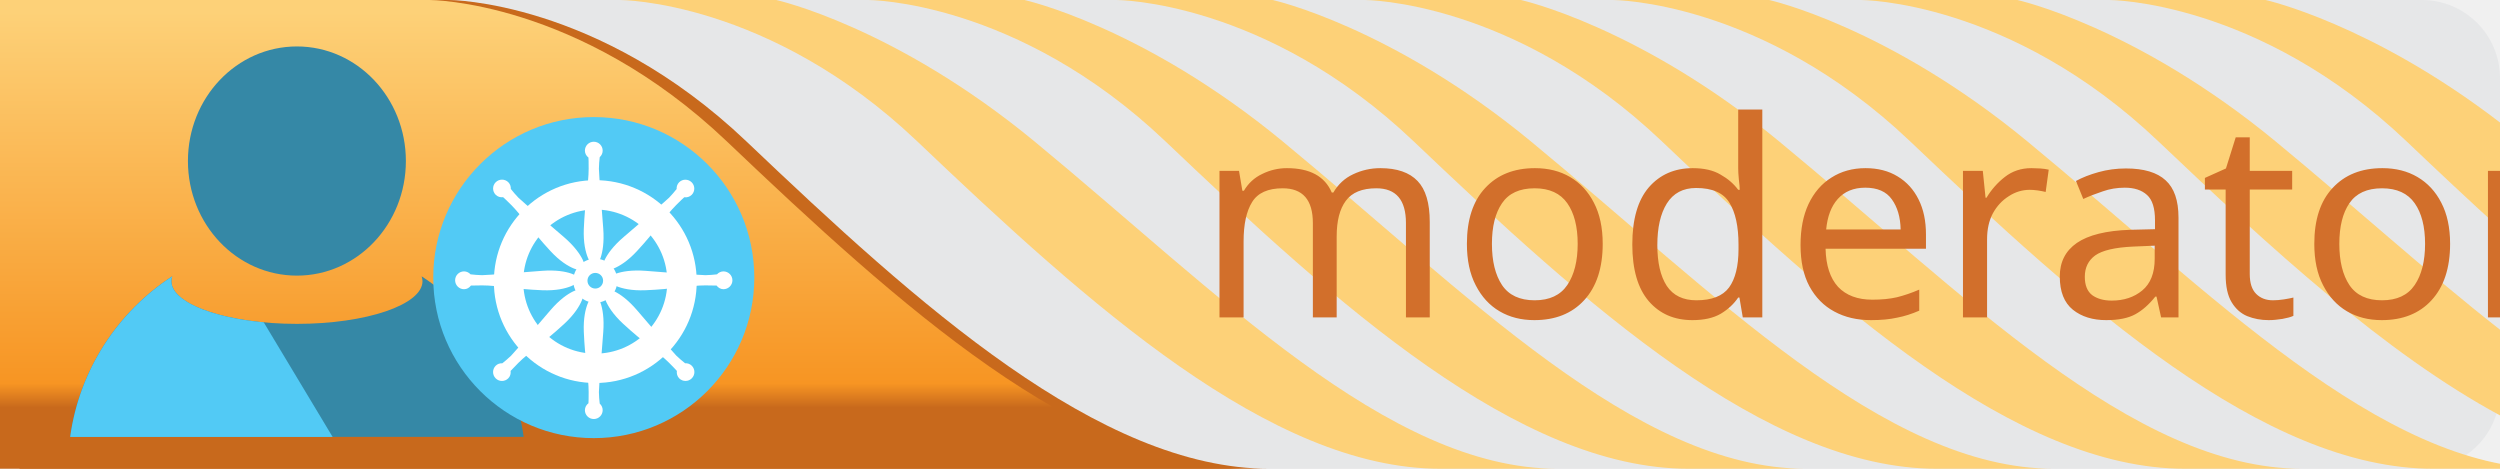
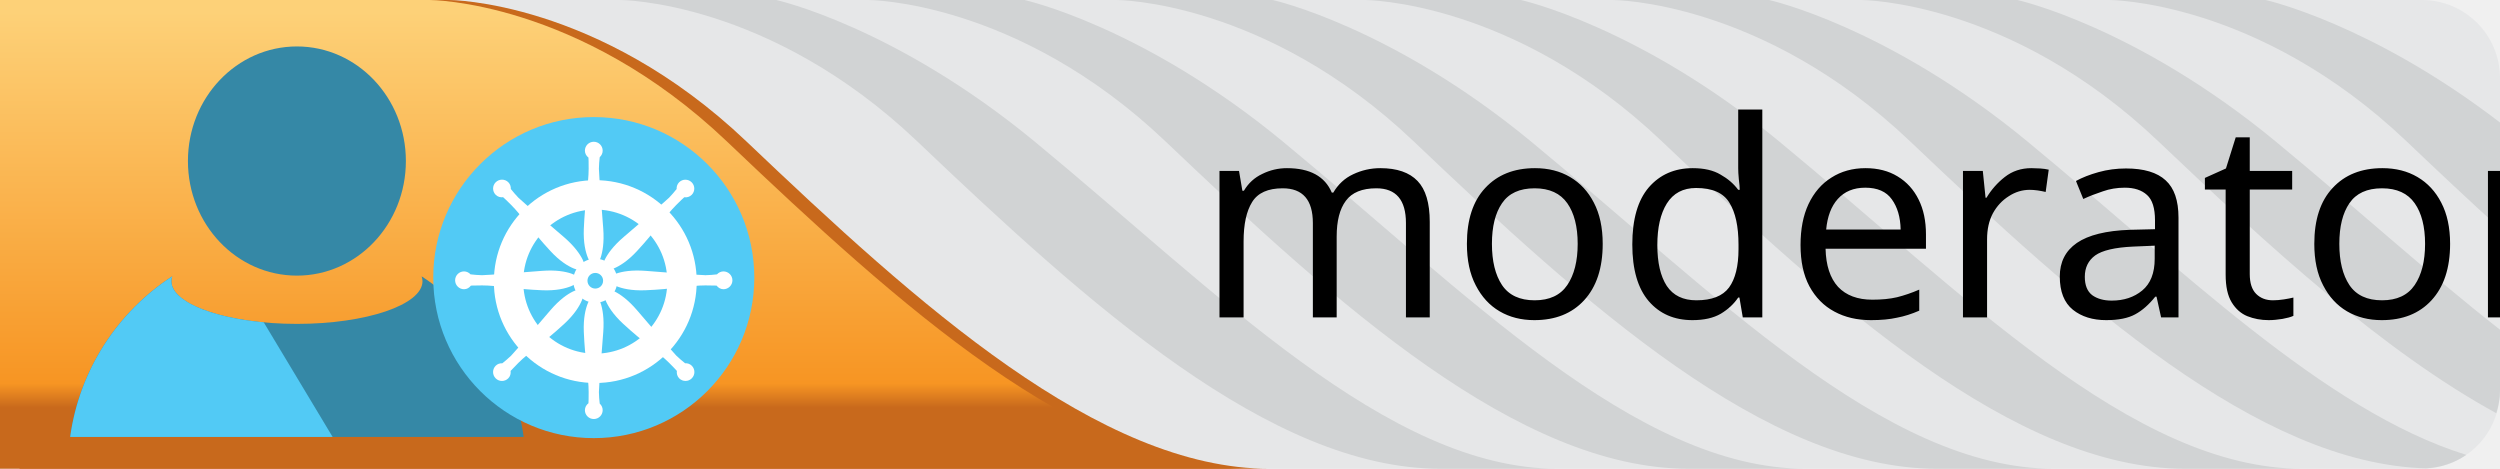
- <svg xmlns="http://www.w3.org/2000/svg" version="1.1" x="0px" y="0px" width="128px" height="24px" viewBox="0 0 128 24" enable-background="new 0 0 128 24" xml:space="preserve">
+ <svg xmlns="http://www.w3.org/2000/svg" version="1.1" x="0px" y="0px" width="128px" height="24px" viewBox="0 29.695 128 24" enable-background="new 0 29.695 128 24" xml:space="preserve">
  <defs>
</defs>
-   <path display="none" fill="#E6E7E8" d="M128,20c0,2.209-1.791,4-4,4H4c-2.209,0-4-1.791-4-4V4c0-2.209,1.791-4,4-4h120  c2.209,0,4,1.791,4,4V20z" />
-   <path display="none" fill="#F79523" d="M17.375,18.433l0.003,0.305c0,1.28-0.444,2.318-1.724,2.318L8.157,20.99  c-1.281,0-1.726-1.039-1.726-2.318L6.42,18.374l-0.403-0.386l-0.93-0.93v2.466c0,1.64,1.329,2.969,2.968,2.969h7.504  c1.64,0,2.969-1.329,2.969-2.969v-2.174l-0.638,0.638L17.375,18.433z" />
-   <path display="none" fill="#F79523" d="M15.56,1.528H8.056c-1.639,0-2.968,1.329-2.968,2.968v2.467l0.93-0.93L6.42,5.611  l0.011-0.458c0-1.281,0.444-2.319,1.726-2.319l7.498,0.065c1.28,0,1.724,1.039,1.724,2.319l-0.003,0.335l0.516,0.48l0.638,0.638  V4.497C18.529,2.857,17.2,1.528,15.56,1.528z" />
-   <polygon display="none" fill="#52CAF5" points="17.432,7.827 16.498,8.76 19.749,12.011 16.498,15.261 17.432,16.195 21.616,12.011   " />
-   <polygon display="none" fill="#52CAF5" points="6.434,7.827 7.368,8.76 4.118,12.011 7.368,15.261 6.434,16.195 2.25,12.011 " />
-   <path display="none" fill="#206981" d="M22.995,0c0,0,7.611,0,15.222,7.242C46.995,15.595,56.296,24,64.995,24H1V0H22.995z" />
-   <linearGradient id="SVGID_1_" gradientUnits="userSpaceOnUse" x1="31.998" y1="0.595" x2="31.998" y2="20.875">
+   <path display="none" fill="#E6E7E8" d="M128,49.695c0,2.209-1.791,4-4,4H4c-2.209,0-4-1.791-4-4v-16c0-2.209,1.791-4,4-4h120  c2.209,0,4,1.791,4,4V49.695z" />
+   <path display="none" fill="#F79523" d="M17.375,48.128l0.003,0.305c0,1.28-0.444,2.318-1.724,2.318l-7.498-0.065  c-1.281,0-1.726-1.039-1.726-2.318L6.42,48.069l-0.403-0.386l-0.93-0.93v2.466c0,1.64,1.329,2.969,2.968,2.969h7.504  c1.64,0,2.969-1.329,2.969-2.969v-2.174l-0.638,0.638L17.375,48.128z" />
+   <path display="none" fill="#F79523" d="M15.56,31.224H8.056c-1.639,0-2.968,1.329-2.968,2.968v2.467l0.93-0.93l0.403-0.422  l0.011-0.458c0-1.281,0.444-2.319,1.726-2.319l7.498,0.065c1.28,0,1.724,1.039,1.724,2.319l-0.003,0.335l0.516,0.48l0.638,0.638  v-2.175C18.529,32.552,17.2,31.224,15.56,31.224z" />
+   <polygon display="none" fill="#52CAF5" points="17.432,37.522 16.498,38.456 19.749,41.706 16.498,44.956 17.432,45.891   21.616,41.706 " />
+   <polygon display="none" fill="#52CAF5" points="6.434,37.522 7.368,38.456 4.118,41.706 7.368,44.956 6.434,45.891 2.25,41.706 " />
+   <path display="none" fill="#206981" d="M22.995,29.695c0,0,7.611,0,15.222,7.242c8.777,8.353,18.079,16.758,26.778,16.758H1v-24  H22.995z" />
+   <linearGradient id="SVGID_1_" gradientUnits="userSpaceOnUse" x1="31.998" y1="30.29" x2="31.998" y2="50.571">
    <stop offset="0" style="stop-color:#B1C2C1" />
    <stop offset="0.921" style="stop-color:#3B94B4" />
    <stop offset="1" style="stop-color:#236981" />
  </linearGradient>
-   <path display="none" fill="url(#SVGID_1_)" d="M21.995,0c0,0,7.611,0,15.222,7.242C45.995,15.595,55.296,24,63.995,24H0V0H21.995z" />
-   <path display="none" fill="#C8691C" d="M21.586,14.147c0.026,0.08,0.046,0.164,0.046,0.249c0,1.207-2.88,2.186-6.428,2.186  c-3.553,0-6.43-0.979-6.43-2.186c0-0.085,0.017-0.169,0.046-0.249c-2.784,1.813-4.754,4.777-5.228,8.222h23.22  C26.339,18.925,24.37,15.961,21.586,14.147z" />
-   <path display="none" fill="#C8691C" d="M20.781,8.245c0,3.242-2.497,5.867-5.578,5.867c-3.085,0-5.581-2.625-5.581-5.867  c0-3.241,2.495-5.867,5.581-5.867C18.284,2.378,20.781,5.004,20.781,8.245z" />
-   <path display="none" fill="#F79523" d="M13.503,16.502c-2.725-0.252-4.729-1.101-4.729-2.105c0-0.085,0.017-0.169,0.046-0.249  c-2.784,1.813-4.754,4.777-5.228,8.222h13.438L13.503,16.502z" />
-   <circle display="none" fill="#F79523" cx="30.401" cy="14.213" r="8.219" />
-   <path display="none" fill="#FFFFFF" d="M36.614,12.121c-0.439,0-0.794,0.355-0.794,0.794c0,0.056,0.021,0.105,0.032,0.16  l-2.595,1.218l-1.847-2.876c0.106-0.136,0.181-0.298,0.181-0.485c0-0.439-0.354-0.794-0.793-0.794s-0.792,0.355-0.792,0.794  c0,0.196,0.079,0.37,0.196,0.506l-2.265,2.988l-3.027-1.452c0.045-0.099,0.073-0.208,0.073-0.324c0-0.437-0.354-0.792-0.793-0.792  c-0.438,0-0.793,0.354-0.793,0.792c0,0.439,0.355,0.793,0.793,0.793c0.09,0,0.174-0.023,0.255-0.05l1.095,4.693  c0,0,1.397-1.399,5.259-1.47c3.594-0.067,4.804,1.267,4.804,1.267l0.9-4.198c0.038,0.005,0.073,0.024,0.113,0.024  c0.438,0,0.793-0.355,0.793-0.794C37.407,12.476,37.052,12.121,36.614,12.121z" />
-   <path display="none" fill="#E6E7E8" d="M26.041,13.514l-1.132-0.541c0.045-0.099,0.073-0.208,0.073-0.324  c0-0.437-0.354-0.792-0.793-0.792c-0.438,0-0.793,0.354-0.793,0.792c0,0.439,0.355,0.793,0.793,0.793c0.09,0,0.174-0.023,0.255-0.05  l1.095,4.693c0,0,0.616-0.597,2.111-1.03L26.041,13.514z" />
-   <path display="none" fill="#A2BED2" d="M79.745,24c-8.699,0-17.429-9.051-26.778-16.758C45.813,1.344,39.745,0,39.745,0h-8  c0,0,7.611,0,15.222,7.242C55.745,15.595,65.046,24,73.745,24H79.745z" />
-   <path display="none" fill="#A2BED2" d="M92.454,24c-8.699,0-17.429-9.051-26.778-16.758C58.521,1.344,52.454,0,52.454,0h-8  c0,0,7.611,0,15.222,7.242C68.453,15.595,77.755,24,86.454,24H92.454z" />
-   <path display="none" fill="#A2BED2" d="M105.163,24c-8.699,0-17.429-9.051-26.778-16.758C71.23,1.344,65.163,0,65.163,0h-8  c0,0,7.611,0,15.222,7.242C81.162,15.595,90.464,24,99.163,24H105.163z" />
-   <path display="none" fill="#A2BED2" d="M117.873,24c-8.699,0-17.43-9.051-26.779-16.758C83.939,1.344,77.873,0,77.873,0h-8  c0,0,7.611,0,15.221,7.242C93.871,15.595,103.174,24,111.873,24H117.873z" />
-   <path display="none" fill="#A2BED2" d="M130.582,24c-8.699,0-17.429-9.051-26.778-16.758C96.649,1.344,90.582,0,90.582,0h-8  c0,0,7.611,0,15.222,7.242C106.581,15.595,115.883,24,124.582,24H130.582z" />
-   <path display="none" fill="#A2BED2" d="M128,11.701V6.273C121.391,1.197,116,0,116,0h-8c0,0,7.611,0,15.222,7.242  C124.8,8.744,126.395,10.245,128,11.701z" />
-   <path display="none" fill="#A2BED2" d="M128,21.268v-4.387c-3.749-2.939-7.563-6.404-11.487-9.639  C109.358,1.344,103.291,0,103.291,0h-8c0,0,7.611,0,15.222,7.242C116.224,12.677,122.155,18.118,128,21.268z" />
-   <text transform="matrix(1 0 0 1 61.25 16.25)" display="none" fill="#206981" font-family="'MyriadPro-Regular'" font-size="14">admin</text>
-   <path fill="#E6E7E8" d="M128,20c0,2.209-1.791,4-4,4H4c-2.209,0-4-1.791-4-4V4c0-2.209,1.791-4,4-4h120c2.209,0,4,1.791,4,4V20z" />
-   <path fill="#C8691C" d="M22.995,0c0,0,7.611,0,15.222,7.242C46.995,15.595,56.296,24,64.995,24H1V0H22.995z" />
-   <linearGradient id="SVGID_2_" gradientUnits="userSpaceOnUse" x1="31.998" y1="0.595" x2="31.998" y2="20.875">
+   <path display="none" fill="url(#SVGID_1_)" d="M21.995,29.695c0,0,7.611,0,15.222,7.242c8.777,8.353,18.079,16.758,26.778,16.758H0  v-24H21.995z" />
+   <path display="none" fill="#C8691C" d="M21.586,43.843c0.026,0.08,0.046,0.164,0.046,0.249c0,1.207-2.88,2.186-6.428,2.186  c-3.553,0-6.43-0.979-6.43-2.186c0-0.085,0.017-0.169,0.046-0.249c-2.784,1.813-4.754,4.777-5.228,8.222h23.22  C26.339,48.62,24.37,45.656,21.586,43.843z" />
+   <path display="none" fill="#C8691C" d="M20.781,37.94c0,3.242-2.497,5.867-5.578,5.867c-3.085,0-5.581-2.625-5.581-5.867  c0-3.241,2.495-5.867,5.581-5.867C18.284,32.073,20.781,34.699,20.781,37.94z" />
+   <path display="none" fill="#F79523" d="M13.503,46.197c-2.725-0.252-4.729-1.101-4.729-2.105c0-0.085,0.017-0.169,0.046-0.249  c-2.784,1.813-4.754,4.777-5.228,8.222h13.438L13.503,46.197z" />
+   <circle display="none" fill="#F79523" cx="30.401" cy="43.908" r="8.219" />
+   <path display="none" fill="#FFFFFF" d="M36.614,41.816c-0.439,0-0.794,0.355-0.794,0.794c0,0.056,0.021,0.105,0.032,0.16  l-2.595,1.218l-1.847-2.876c0.106-0.136,0.181-0.298,0.181-0.485c0-0.439-0.354-0.794-0.793-0.794s-0.792,0.355-0.792,0.794  c0,0.196,0.079,0.37,0.196,0.506l-2.265,2.988l-3.027-1.452c0.045-0.099,0.073-0.208,0.073-0.324c0-0.437-0.354-0.792-0.793-0.792  c-0.438,0-0.793,0.354-0.793,0.792c0,0.439,0.355,0.793,0.793,0.793c0.09,0,0.174-0.023,0.255-0.05l1.095,4.693  c0,0,1.397-1.399,5.259-1.47c3.594-0.067,4.804,1.267,4.804,1.267l0.9-4.198c0.038,0.005,0.073,0.024,0.113,0.024  c0.438,0,0.793-0.355,0.793-0.794C37.407,42.171,37.052,41.816,36.614,41.816z" />
+   <path display="none" fill="#E6E7E8" d="M26.041,43.209l-1.132-0.541c0.045-0.099,0.073-0.208,0.073-0.324  c0-0.437-0.354-0.792-0.793-0.792c-0.438,0-0.793,0.354-0.793,0.792c0,0.439,0.355,0.793,0.793,0.793c0.09,0,0.174-0.023,0.255-0.05  l1.095,4.693c0,0,0.616-0.597,2.111-1.03L26.041,43.209z" />
+   <path display="none" fill="#A2BED2" d="M79.745,53.695c-8.699,0-17.429-9.051-26.778-16.758c-7.155-5.898-13.222-7.242-13.222-7.242  h-8c0,0,7.611,0,15.222,7.242c8.777,8.353,18.079,16.758,26.778,16.758H79.745z" />
+   <path display="none" fill="#A2BED2" d="M92.454,53.695c-8.699,0-17.429-9.051-26.778-16.758c-7.154-5.898-13.222-7.242-13.222-7.242  h-8c0,0,7.611,0,15.222,7.242c8.777,8.353,18.079,16.758,26.778,16.758H92.454z" />
+   <path display="none" fill="#A2BED2" d="M105.163,53.695c-8.699,0-17.429-9.051-26.778-16.758  c-7.154-5.898-13.222-7.242-13.222-7.242h-8c0,0,7.611,0,15.222,7.242c8.777,8.353,18.079,16.758,26.778,16.758H105.163z" />
+   <path display="none" fill="#A2BED2" d="M117.873,53.695c-8.699,0-17.43-9.051-26.779-16.758c-7.154-5.898-13.221-7.242-13.221-7.242  h-8c0,0,7.611,0,15.221,7.242c8.777,8.353,18.08,16.758,26.779,16.758H117.873z" />
+   <path display="none" fill="#A2BED2" d="M130.582,53.695c-8.699,0-17.429-9.051-26.778-16.758  c-7.154-5.898-13.222-7.242-13.222-7.242h-8c0,0,7.611,0,15.222,7.242c8.777,8.353,18.079,16.758,26.778,16.758H130.582z" />
+   <path display="none" fill="#A2BED2" d="M128,41.396v-5.428c-6.609-5.076-12-6.273-12-6.273h-8c0,0,7.611,0,15.222,7.242  C124.8,38.439,126.395,39.94,128,41.396z" />
+   <path display="none" fill="#A2BED2" d="M128,50.963v-4.387c-3.749-2.939-7.563-6.404-11.487-9.639  c-7.154-5.898-13.222-7.242-13.222-7.242h-8c0,0,7.611,0,15.222,7.242C116.224,42.372,122.155,47.813,128,50.963z" />
+   <text transform="matrix(1 0 0 1 61.25 45.9453)" display="none" fill="#206981" font-family="'MyriadPro-Regular'" font-size="14">admin</text>
+   <path fill="#E6E7E8" d="M128,49.695c0,2.209-1.791,4-4,4H4c-2.209,0-4-1.791-4-4v-16c0-2.209,1.791-4,4-4h120c2.209,0,4,1.791,4,4  V49.695z" />
+   <path fill="#C8691C" d="M22.995,29.695c0,0,7.611,0,15.222,7.242c8.777,8.353,18.079,16.758,26.778,16.758H1v-24H22.995z" />
+   <linearGradient id="SVGID_2_" gradientUnits="userSpaceOnUse" x1="31.998" y1="30.29" x2="31.998" y2="50.571">
    <stop offset="0" style="stop-color:#FDD178" />
    <stop offset="0.939" style="stop-color:#F79523" />
    <stop offset="1" style="stop-color:#C8691C" />
  </linearGradient>
-   <path fill="url(#SVGID_2_)" d="M21.995,0c0,0,7.611,0,15.222,7.242C45.995,15.595,55.296,24,63.995,24H0V0H21.995z" />
-   <path fill="#3588A6" d="M21.586,14.147c0.026,0.08,0.046,0.164,0.046,0.249c0,1.207-2.88,2.186-6.428,2.186  c-3.553,0-6.43-0.979-6.43-2.186c0-0.085,0.017-0.169,0.046-0.249c-2.784,1.813-4.754,4.777-5.228,8.222h23.22  C26.339,18.925,24.37,15.961,21.586,14.147z" />
-   <path fill="#3588A6" d="M20.781,8.245c0,3.242-2.497,5.867-5.578,5.867c-3.085,0-5.581-2.625-5.581-5.867  c0-3.241,2.495-5.867,5.581-5.867C18.284,2.378,20.781,5.004,20.781,8.245z" />
-   <path fill="#52CAF5" d="M13.503,16.502c-2.725-0.252-4.729-1.101-4.729-2.105c0-0.085,0.017-0.169,0.046-0.249  c-2.784,1.813-4.754,4.777-5.228,8.222h13.438L13.503,16.502z" />
-   <circle fill="#52CAF5" cx="30.401" cy="14.213" r="8.219" />
-   <path fill="#FFFFFF" d="M30.479,9.225c-2.868,0-5.193,2.322-5.193,5.191s2.325,5.194,5.193,5.194c2.868,0,5.193-2.325,5.193-5.194  S33.346,9.225,30.479,9.225z M30.479,18.106c-2.039,0-3.689-1.651-3.689-3.69c0-2.036,1.651-3.688,3.689-3.688  c2.037,0,3.687,1.652,3.687,3.688C34.166,16.455,32.515,18.106,30.479,18.106z" />
-   <path fill="#FFFFFF" d="M30.479,13.244c-0.624,0-1.129,0.505-1.129,1.127c0,0.625,0.505,1.13,1.129,1.13  c0.623,0,1.129-0.505,1.129-1.13C31.608,13.749,31.102,13.244,30.479,13.244z M30.479,14.774c-0.221,0-0.401-0.18-0.401-0.403  c0-0.221,0.18-0.398,0.401-0.398c0.222,0,0.4,0.178,0.4,0.398C30.879,14.595,30.701,14.774,30.479,14.774z" />
-   <path fill="#FFFFFF" d="M30.886,11.697c-0.055-0.719-0.222-2.795-0.222-3.06c0-0.179,0.023-0.438,0.042-0.59  c0.092-0.083,0.151-0.202,0.151-0.334c0-0.252-0.203-0.456-0.455-0.456s-0.455,0.203-0.455,0.456c0,0.146,0.074,0.271,0.182,0.354  c0.006,0.088,0.01,0.251,0.01,0.575c0,0.76-0.192,1.673-0.248,3.083c-0.055,1.41,0.469,1.905,0.469,1.905h0.167  C30.528,13.629,30.996,13.146,30.886,11.697z" />
-   <path fill="#FFFFFF" d="M30.886,17.014c-0.055,0.718-0.222,2.796-0.222,3.062c0,0.177,0.023,0.437,0.042,0.588  c0.092,0.084,0.151,0.203,0.151,0.336c0,0.251-0.203,0.454-0.455,0.454s-0.455-0.203-0.455-0.454c0-0.146,0.074-0.271,0.182-0.355  c0.006-0.087,0.01-0.252,0.01-0.574c0-0.762-0.192-1.674-0.248-3.084c-0.055-1.409,0.469-1.901,0.469-1.901h0.167  C30.528,15.084,30.996,15.566,30.886,17.014z" />
-   <path fill="#FFFFFF" d="M28.863,12.129c-0.547-0.469-2.133-1.82-2.322-2.009c-0.125-0.125-0.292-0.326-0.387-0.445  c0.006-0.124-0.034-0.249-0.128-0.344c-0.177-0.178-0.467-0.178-0.646,0c-0.178,0.176-0.178,0.466,0.001,0.643  c0.104,0.104,0.244,0.14,0.379,0.122c0.066,0.06,0.186,0.169,0.414,0.398c0.538,0.539,1.048,1.322,2.006,2.357  c0.958,1.037,1.676,1.012,1.676,1.012l0.12-0.115C29.977,13.749,29.963,13.076,28.863,12.129z" />
-   <path fill="#FFFFFF" d="M32.621,15.89c0.47,0.545,1.821,2.132,2.009,2.321c0.125,0.126,0.326,0.289,0.447,0.387  c0.124-0.006,0.247,0.032,0.342,0.127c0.179,0.178,0.179,0.468,0,0.646c-0.176,0.178-0.466,0.178-0.644,0  c-0.101-0.104-0.138-0.244-0.119-0.38c-0.058-0.067-0.171-0.187-0.399-0.416c-0.539-0.537-1.322-1.044-2.356-2.001  c-1.036-0.959-1.016-1.679-1.016-1.679l0.118-0.119C31.003,14.775,31.676,14.786,32.621,15.89z" />
-   <path fill="#FFFFFF" d="M27.743,13.867c-0.719,0.056-2.794,0.222-3.061,0.222c-0.179,0-0.437-0.025-0.591-0.043  c-0.082-0.091-0.201-0.151-0.333-0.151c-0.251,0-0.456,0.205-0.456,0.455c0,0.252,0.205,0.458,0.456,0.458  c0.147,0,0.271-0.076,0.354-0.187c0.089-0.002,0.252-0.009,0.575-0.009c0.761,0,1.676,0.192,3.085,0.249  c1.409,0.054,1.902-0.468,1.902-0.468v-0.165C29.674,14.229,29.19,13.758,27.743,13.867z" />
-   <path fill="#FFFFFF" d="M33.058,13.867c0.72,0.056,2.795,0.222,3.063,0.222c0.179,0,0.436-0.025,0.588-0.043  c0.084-0.091,0.202-0.151,0.335-0.151c0.251,0.003,0.456,0.205,0.456,0.458c0,0.249-0.205,0.452-0.456,0.455  c-0.147,0-0.272-0.076-0.355-0.187c-0.087-0.002-0.251-0.009-0.575-0.009c-0.759,0-1.674,0.195-3.083,0.249  s-1.903-0.468-1.903-0.468v-0.165C31.127,14.229,31.613,13.758,33.058,13.867z" />
-   <path fill="#FFFFFF" d="M28.176,15.89c-0.468,0.546-1.822,2.133-2.009,2.322c-0.126,0.125-0.327,0.291-0.446,0.388  c-0.125-0.007-0.25,0.033-0.343,0.127c-0.177,0.178-0.177,0.467,0,0.644c0.177,0.179,0.465,0.179,0.644,0  c0.103-0.101,0.139-0.242,0.121-0.38c0.059-0.062,0.171-0.184,0.398-0.412c0.538-0.538,1.321-1.048,2.356-2.005  c1.035-0.959,1.016-1.677,1.016-1.677l-0.118-0.116C29.794,14.78,29.121,14.789,28.176,15.89z" />
-   <path fill="#FFFFFF" d="M31.934,12.133c0.546-0.47,2.132-1.822,2.32-2.008c0.127-0.126,0.292-0.326,0.389-0.447  c-0.006-0.124,0.033-0.25,0.128-0.345c0.178-0.177,0.465-0.177,0.644,0.002c0.177,0.177,0.177,0.465,0,0.641  c-0.104,0.104-0.245,0.143-0.381,0.123c-0.065,0.058-0.186,0.17-0.414,0.4c-0.539,0.537-1.047,1.319-2.005,2.354  c-0.957,1.036-1.676,1.015-1.676,1.015l-0.117-0.116C30.822,13.752,30.832,13.077,31.934,12.133z" />
-   <path display="none" fill="#FFFFFF" d="M36.614,12.121c-0.439,0-0.794,0.355-0.794,0.794c0,0.056,0.021,0.105,0.032,0.16  l-2.595,1.218l-1.847-2.876c0.106-0.136,0.181-0.298,0.181-0.485c0-0.439-0.354-0.794-0.793-0.794s-0.792,0.355-0.792,0.794  c0,0.196,0.079,0.37,0.196,0.506l-2.265,2.988l-3.027-1.452c0.045-0.099,0.073-0.208,0.073-0.324c0-0.437-0.354-0.792-0.793-0.792  c-0.438,0-0.793,0.354-0.793,0.792c0,0.439,0.355,0.793,0.793,0.793c0.09,0,0.174-0.023,0.255-0.05l1.095,4.693  c0,0,1.397-1.399,5.259-1.47c3.594-0.067,4.804,1.267,4.804,1.267l0.9-4.198c0.038,0.005,0.073,0.024,0.113,0.024  c0.438,0,0.793-0.355,0.793-0.794C37.407,12.476,37.052,12.121,36.614,12.121z" />
-   <path display="none" fill="#E6E7E8" d="M26.041,13.514l-1.132-0.541c0.045-0.099,0.073-0.208,0.073-0.324  c0-0.437-0.354-0.792-0.793-0.792c-0.438,0-0.793,0.354-0.793,0.792c0,0.439,0.355,0.793,0.793,0.793c0.09,0,0.174-0.023,0.255-0.05  l1.095,4.693c0,0,0.616-0.597,2.111-1.03L26.041,13.514z" />
-   <path fill="#FDD178" d="M79.745,24c-8.699,0-17.429-9.051-26.778-16.758C45.813,1.344,39.745,0,39.745,0h-8  c0,0,7.611,0,15.222,7.242C55.745,15.595,65.046,24,73.745,24H79.745z" />
-   <path fill="#FDD178" d="M92.454,24c-8.699,0-17.429-9.051-26.778-16.758C58.521,1.344,52.454,0,52.454,0h-8  c0,0,7.611,0,15.222,7.242C68.453,15.595,77.755,24,86.454,24H92.454z" />
-   <path fill="#FDD178" d="M105.163,24c-8.699,0-17.429-9.051-26.778-16.758C71.23,1.344,65.163,0,65.163,0h-8  c0,0,7.611,0,15.222,7.242C81.162,15.595,90.464,24,99.163,24H105.163z" />
-   <path fill="#FDD178" d="M117.873,24c-8.699,0-17.43-9.051-26.779-16.758C83.939,1.344,77.873,0,77.873,0h-8  c0,0,7.611,0,15.221,7.242C93.871,15.595,103.174,24,111.873,24H117.873z" />
-   <path fill="#FDD178" d="M130.582,24c-8.699,0-17.429-9.051-26.778-16.758C96.649,1.344,90.582,0,90.582,0h-8  c0,0,7.611,0,15.222,7.242C106.581,15.595,115.883,24,124.582,24H130.582z" />
-   <path fill="#FDD178" d="M128,11.701V6.273C121.391,1.197,116,0,116,0h-8c0,0,7.611,0,15.222,7.242  C124.8,8.744,126.395,10.245,128,11.701z" />
-   <path fill="#FDD178" d="M128,21.268v-4.387c-3.749-2.939-7.563-6.404-11.487-9.639C109.358,1.344,103.291,0,103.291,0h-8  c0,0,7.611,0,15.222,7.242C116.224,12.677,122.155,18.118,128,21.268z" />
-   <text transform="matrix(1 0 0 1 61.25 16.25)" fill="#D26F2B" font-family="'MyriadPro-Regular'" font-size="14">moderator</text>
+   <path fill="url(#SVGID_2_)" d="M21.995,29.695c0,0,7.611,0,15.222,7.242c8.777,8.353,18.079,16.758,26.778,16.758H0v-24H21.995z" />
+   <path fill="#3588A6" d="M21.586,43.843c0.026,0.08,0.046,0.164,0.046,0.249c0,1.207-2.88,2.186-6.428,2.186  c-3.553,0-6.43-0.979-6.43-2.186c0-0.085,0.017-0.169,0.046-0.249c-2.784,1.813-4.754,4.777-5.228,8.222h23.22  C26.339,48.62,24.37,45.656,21.586,43.843z" />
+   <path fill="#3588A6" d="M20.781,37.94c0,3.242-2.497,5.867-5.578,5.867c-3.085,0-5.581-2.625-5.581-5.867  c0-3.241,2.495-5.867,5.581-5.867C18.284,32.073,20.781,34.699,20.781,37.94z" />
+   <path fill="#52CAF5" d="M13.503,46.197c-2.725-0.252-4.729-1.101-4.729-2.105c0-0.085,0.017-0.169,0.046-0.249  c-2.784,1.813-4.754,4.777-5.228,8.222h13.438L13.503,46.197z" />
+   <circle fill="#52CAF5" cx="30.401" cy="43.908" r="8.219" />
+   <path fill="#FFFFFF" d="M30.479,38.92c-2.868,0-5.193,2.322-5.193,5.191s2.325,5.194,5.193,5.194c2.868,0,5.193-2.325,5.193-5.194  S33.346,38.92,30.479,38.92z M30.479,47.802c-2.039,0-3.689-1.651-3.689-3.69c0-2.036,1.651-3.688,3.689-3.688  c2.037,0,3.687,1.652,3.687,3.688C34.166,46.15,32.515,47.802,30.479,47.802z" />
+   <path fill="#FFFFFF" d="M30.479,42.939c-0.624,0-1.129,0.505-1.129,1.127c0,0.625,0.505,1.13,1.129,1.13  c0.623,0,1.129-0.505,1.129-1.13C31.608,43.444,31.102,42.939,30.479,42.939z M30.479,44.47c-0.221,0-0.401-0.18-0.401-0.403  c0-0.221,0.18-0.398,0.401-0.398c0.222,0,0.4,0.178,0.4,0.398C30.879,44.29,30.701,44.47,30.479,44.47z" />
+   <path fill="#FFFFFF" d="M30.886,41.393c-0.055-0.719-0.222-2.795-0.222-3.06c0-0.179,0.023-0.438,0.042-0.59  c0.092-0.083,0.151-0.202,0.151-0.334c0-0.252-0.203-0.456-0.455-0.456s-0.455,0.203-0.455,0.456c0,0.146,0.074,0.271,0.182,0.354  c0.006,0.088,0.01,0.251,0.01,0.575c0,0.76-0.192,1.673-0.248,3.083c-0.055,1.41,0.469,1.905,0.469,1.905h0.167  C30.528,43.324,30.996,42.842,30.886,41.393z" />
+   <path fill="#FFFFFF" d="M30.886,46.709c-0.055,0.718-0.222,2.796-0.222,3.062c0,0.177,0.023,0.437,0.042,0.588  c0.092,0.084,0.151,0.203,0.151,0.336c0,0.251-0.203,0.454-0.455,0.454s-0.455-0.203-0.455-0.454c0-0.146,0.074-0.271,0.182-0.355  c0.006-0.087,0.01-0.252,0.01-0.574c0-0.762-0.192-1.674-0.248-3.084c-0.055-1.409,0.469-1.901,0.469-1.901h0.167  C30.528,44.779,30.996,45.262,30.886,46.709z" />
+   <path fill="#FFFFFF" d="M28.863,41.825c-0.547-0.469-2.133-1.82-2.322-2.009c-0.125-0.125-0.292-0.326-0.387-0.445  c0.006-0.124-0.034-0.249-0.128-0.344c-0.177-0.178-0.467-0.178-0.646,0c-0.178,0.176-0.178,0.466,0.001,0.643  c0.104,0.104,0.244,0.14,0.379,0.122c0.066,0.06,0.186,0.169,0.414,0.398c0.538,0.539,1.048,1.322,2.006,2.357  c0.958,1.037,1.676,1.012,1.676,1.012l0.12-0.115C29.977,43.444,29.963,42.771,28.863,41.825z" />
+   <path fill="#FFFFFF" d="M32.621,45.585c0.47,0.545,1.821,2.132,2.009,2.321c0.125,0.126,0.326,0.289,0.447,0.387  c0.124-0.006,0.247,0.032,0.342,0.127c0.179,0.178,0.179,0.468,0,0.646c-0.176,0.178-0.466,0.178-0.644,0  c-0.101-0.104-0.138-0.244-0.119-0.38c-0.058-0.067-0.171-0.187-0.399-0.416c-0.539-0.537-1.322-1.044-2.356-2.001  c-1.036-0.959-1.016-1.679-1.016-1.679l0.118-0.119C31.003,44.471,31.676,44.481,32.621,45.585z" />
+   <path fill="#FFFFFF" d="M27.743,43.563c-0.719,0.056-2.794,0.222-3.061,0.222c-0.179,0-0.437-0.025-0.591-0.043  c-0.082-0.091-0.201-0.151-0.333-0.151c-0.251,0-0.456,0.205-0.456,0.455c0,0.252,0.205,0.458,0.456,0.458  c0.147,0,0.271-0.076,0.354-0.187c0.089-0.002,0.252-0.009,0.575-0.009c0.761,0,1.676,0.192,3.085,0.249  c1.409,0.054,1.902-0.468,1.902-0.468v-0.165C29.674,43.924,29.19,43.453,27.743,43.563z" />
+   <path fill="#FFFFFF" d="M33.058,43.563c0.72,0.056,2.795,0.222,3.063,0.222c0.179,0,0.436-0.025,0.588-0.043  c0.084-0.091,0.202-0.151,0.335-0.151c0.251,0.003,0.456,0.205,0.456,0.458c0,0.249-0.205,0.452-0.456,0.455  c-0.147,0-0.272-0.076-0.355-0.187c-0.087-0.002-0.251-0.009-0.575-0.009c-0.759,0-1.674,0.195-3.083,0.249  s-1.903-0.468-1.903-0.468v-0.165C31.127,43.924,31.613,43.453,33.058,43.563z" />
+   <path fill="#FFFFFF" d="M28.176,45.585c-0.468,0.546-1.822,2.133-2.009,2.322c-0.126,0.125-0.327,0.291-0.446,0.388  c-0.125-0.007-0.25,0.033-0.343,0.127c-0.177,0.178-0.177,0.467,0,0.644c0.177,0.179,0.465,0.179,0.644,0  c0.103-0.101,0.139-0.242,0.121-0.38c0.059-0.062,0.171-0.184,0.398-0.412c0.538-0.538,1.321-1.048,2.356-2.005  c1.035-0.959,1.016-1.677,1.016-1.677l-0.118-0.116C29.794,44.476,29.121,44.484,28.176,45.585z" />
+   <path fill="#FFFFFF" d="M31.934,41.828c0.546-0.47,2.132-1.822,2.32-2.008c0.127-0.126,0.292-0.326,0.389-0.447  c-0.006-0.124,0.033-0.25,0.128-0.345c0.178-0.177,0.465-0.177,0.644,0.002c0.177,0.177,0.177,0.465,0,0.641  c-0.104,0.104-0.245,0.143-0.381,0.123c-0.065,0.058-0.186,0.17-0.414,0.4c-0.539,0.537-1.047,1.319-2.005,2.354  c-0.957,1.036-1.676,1.015-1.676,1.015l-0.117-0.116C30.822,43.447,30.832,42.772,31.934,41.828z" />
+   <path display="none" fill="#FFFFFF" d="M36.614,41.816c-0.439,0-0.794,0.355-0.794,0.794c0,0.056,0.021,0.105,0.032,0.16  l-2.595,1.218l-1.847-2.876c0.106-0.136,0.181-0.298,0.181-0.485c0-0.439-0.354-0.794-0.793-0.794s-0.792,0.355-0.792,0.794  c0,0.196,0.079,0.37,0.196,0.506l-2.265,2.988l-3.027-1.452c0.045-0.099,0.073-0.208,0.073-0.324c0-0.437-0.354-0.792-0.793-0.792  c-0.438,0-0.793,0.354-0.793,0.792c0,0.439,0.355,0.793,0.793,0.793c0.09,0,0.174-0.023,0.255-0.05l1.095,4.693  c0,0,1.397-1.399,5.259-1.47c3.594-0.067,4.804,1.267,4.804,1.267l0.9-4.198c0.038,0.005,0.073,0.024,0.113,0.024  c0.438,0,0.793-0.355,0.793-0.794C37.407,42.171,37.052,41.816,36.614,41.816z" />
+   <path display="none" fill="#E6E7E8" d="M26.041,43.209l-1.132-0.541c0.045-0.099,0.073-0.208,0.073-0.324  c0-0.437-0.354-0.792-0.793-0.792c-0.438,0-0.793,0.354-0.793,0.792c0,0.439,0.355,0.793,0.793,0.793c0.09,0,0.174-0.023,0.255-0.05  l1.095,4.693c0,0,0.616-0.597,2.111-1.03L26.041,43.209z" />
+   <path fill="#D1D3D4" d="M79.745,53.695c-8.699,0-17.429-9.051-26.778-16.758c-7.155-5.898-13.222-7.242-13.222-7.242h-8  c0,0,7.611,0,15.222,7.242c8.777,8.353,18.079,16.758,26.778,16.758H79.745z" />
+   <path fill="#D1D3D4" d="M92.454,53.695c-8.699,0-17.429-9.051-26.778-16.758c-7.154-5.898-13.222-7.242-13.222-7.242h-8  c0,0,7.611,0,15.222,7.242c8.777,8.353,18.079,16.758,26.778,16.758H92.454z" />
+   <path fill="#D1D3D4" d="M105.163,53.695c-8.699,0-17.429-9.051-26.778-16.758c-7.154-5.898-13.222-7.242-13.222-7.242h-8  c0,0,7.611,0,15.222,7.242c8.777,8.353,18.079,16.758,26.778,16.758H105.163z" />
+   <path fill="#D1D3D4" d="M117.873,53.695c-8.699,0-17.43-9.051-26.779-16.758c-7.154-5.898-13.221-7.242-13.221-7.242h-8  c0,0,7.611,0,15.221,7.242c8.777,8.353,18.08,16.758,26.779,16.758H117.873z" />
+   <path fill="#D1D3D4" d="M128,41.396v-5.428c-6.609-5.076-12-6.273-12-6.273h-8c0,0,7.611,0,15.222,7.242  C124.8,38.439,126.395,39.94,128,41.396z" />
+   <path fill="#D1D3D4" d="M103.291,29.695h-8c0,0,7.611,0,15.222,7.242c5.649,5.376,11.514,10.75,17.297,13.914  c0.112-0.368,0.19-0.751,0.19-1.156v-3.119c-3.749-2.939-7.563-6.404-11.487-9.639C109.358,31.039,103.291,29.695,103.291,29.695z" />
+   <path fill="#D1D3D4" d="M124.215,53.674c0.761-0.041,1.467-0.282,2.057-0.69c-7.286-2.258-14.66-9.61-22.468-16.046  c-7.154-5.898-13.222-7.242-13.222-7.242h-8c0,0,7.611,0,15.222,7.242C106.458,45.173,115.621,53.443,124.215,53.674z" />
+   <text transform="matrix(1 0 0 1 61.25 45.9453)" font-family="'MyriadPro-Regular'" font-size="14">moderator</text>
</svg>
